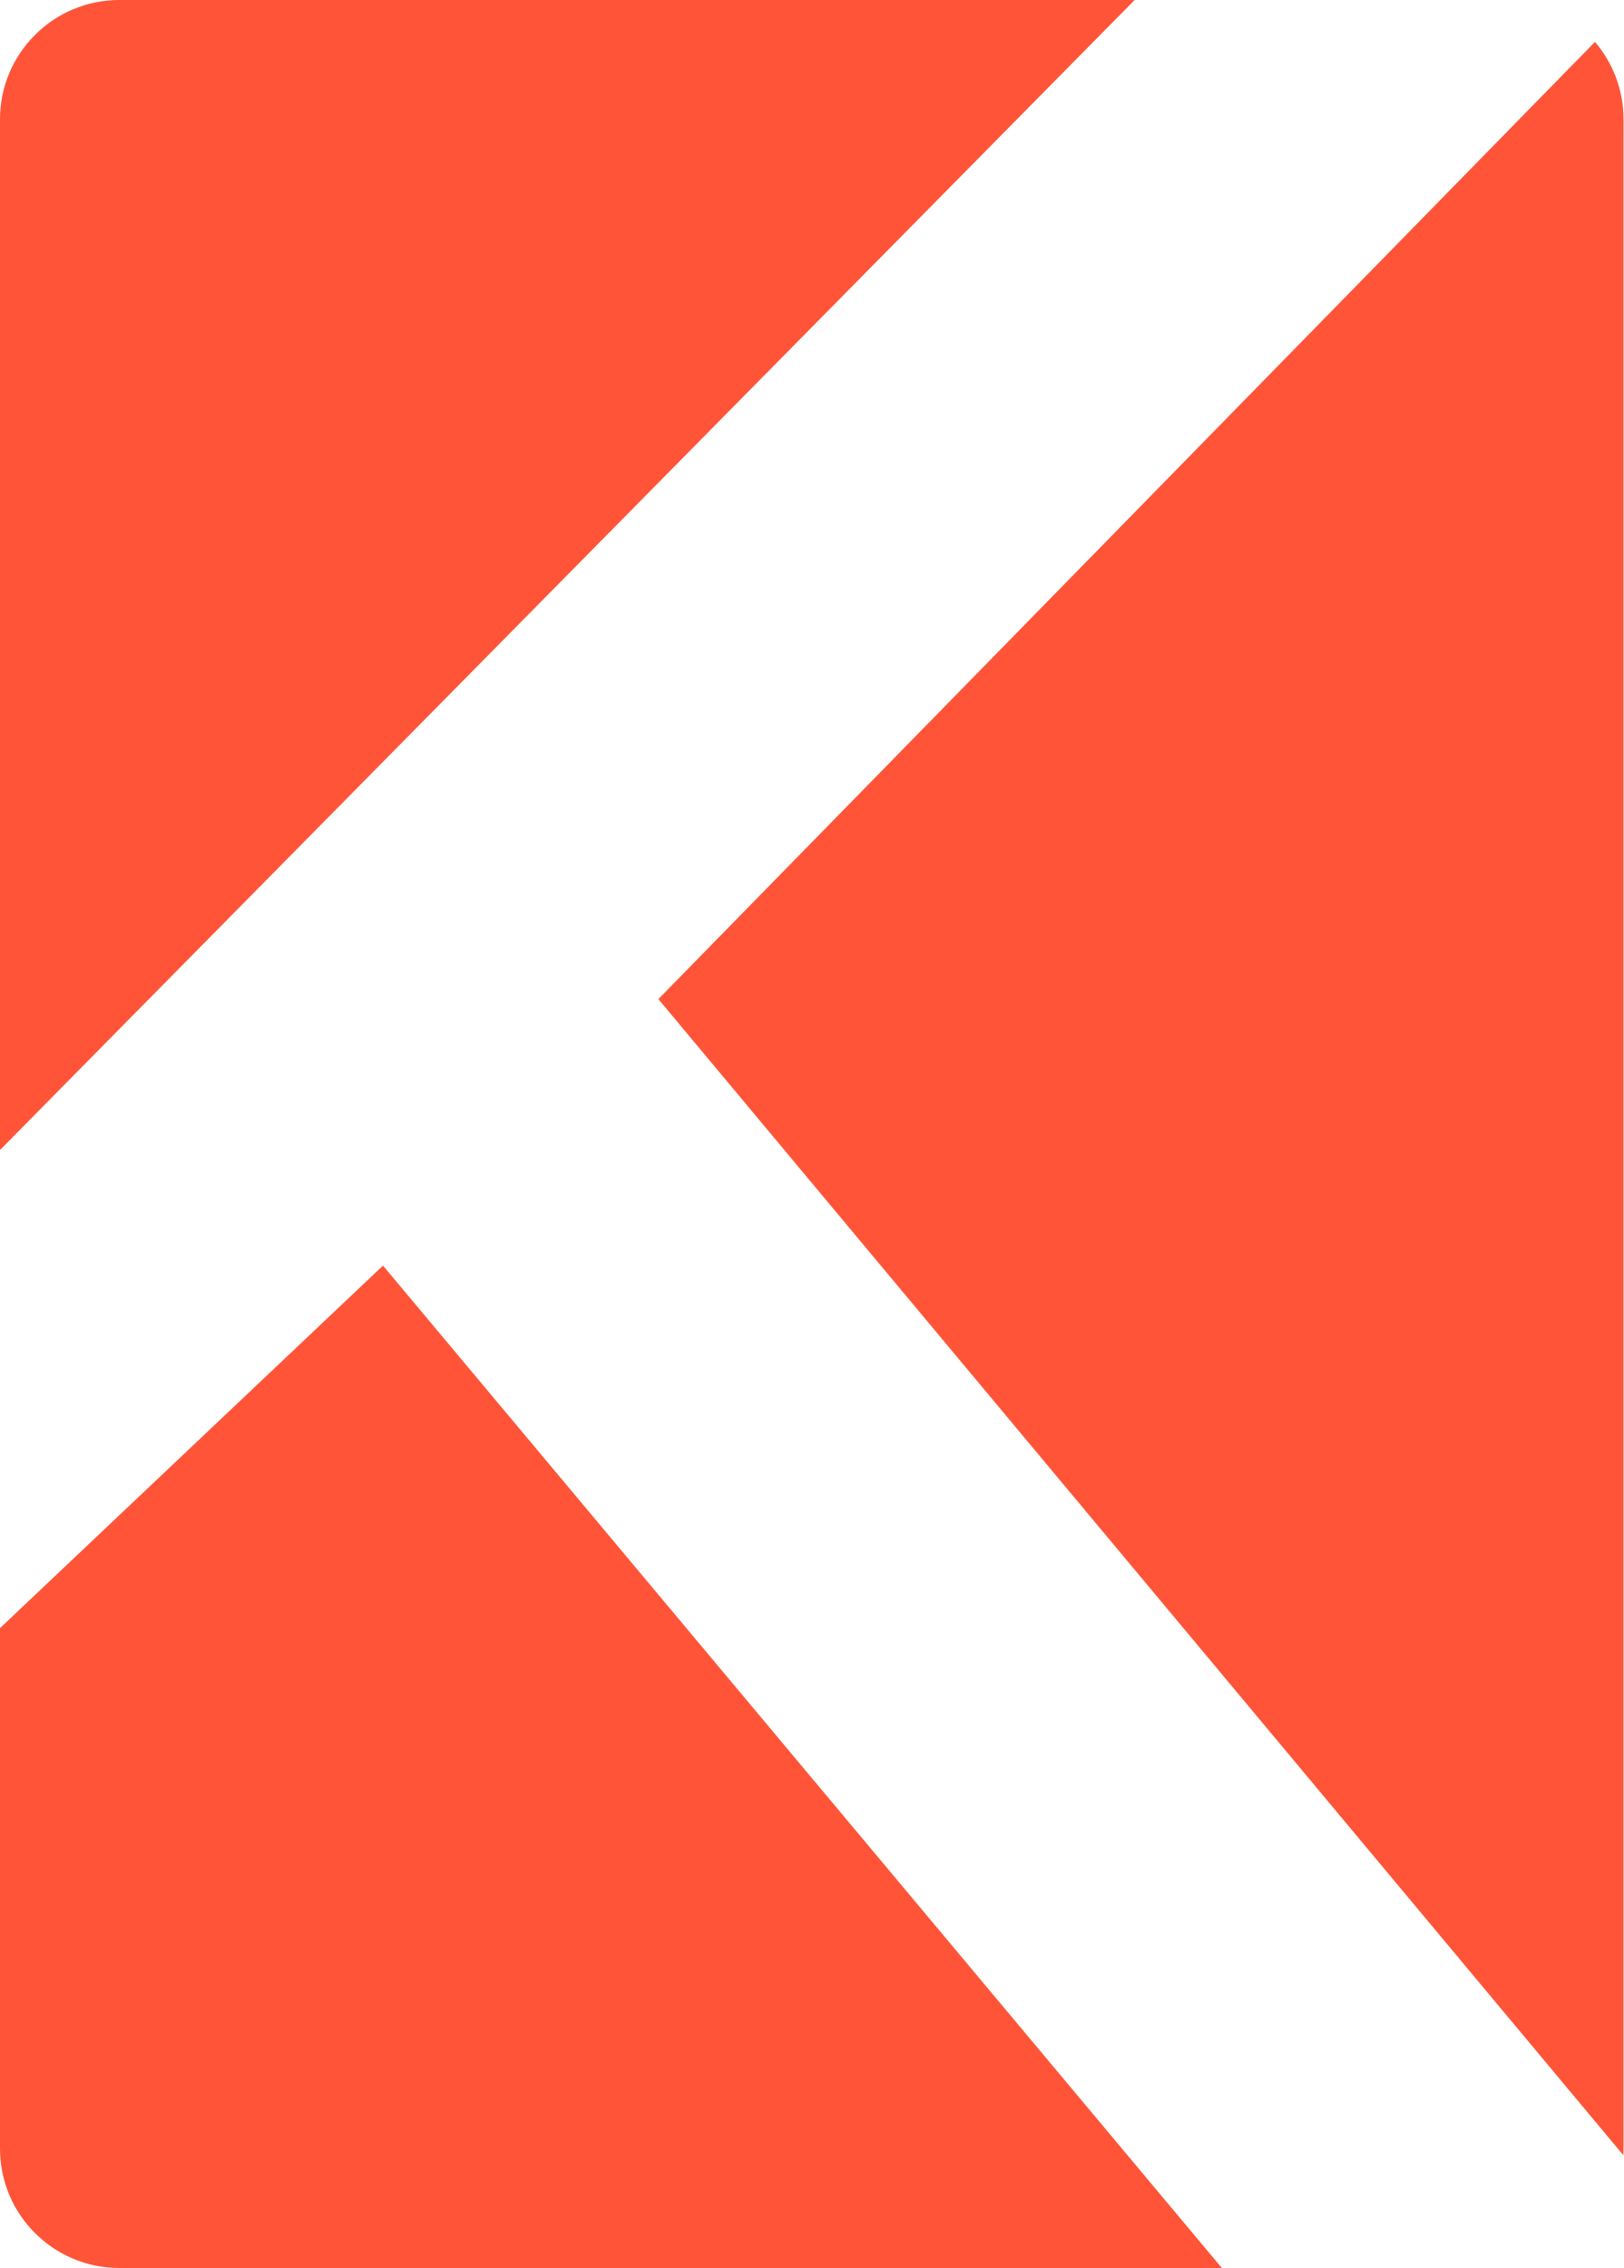
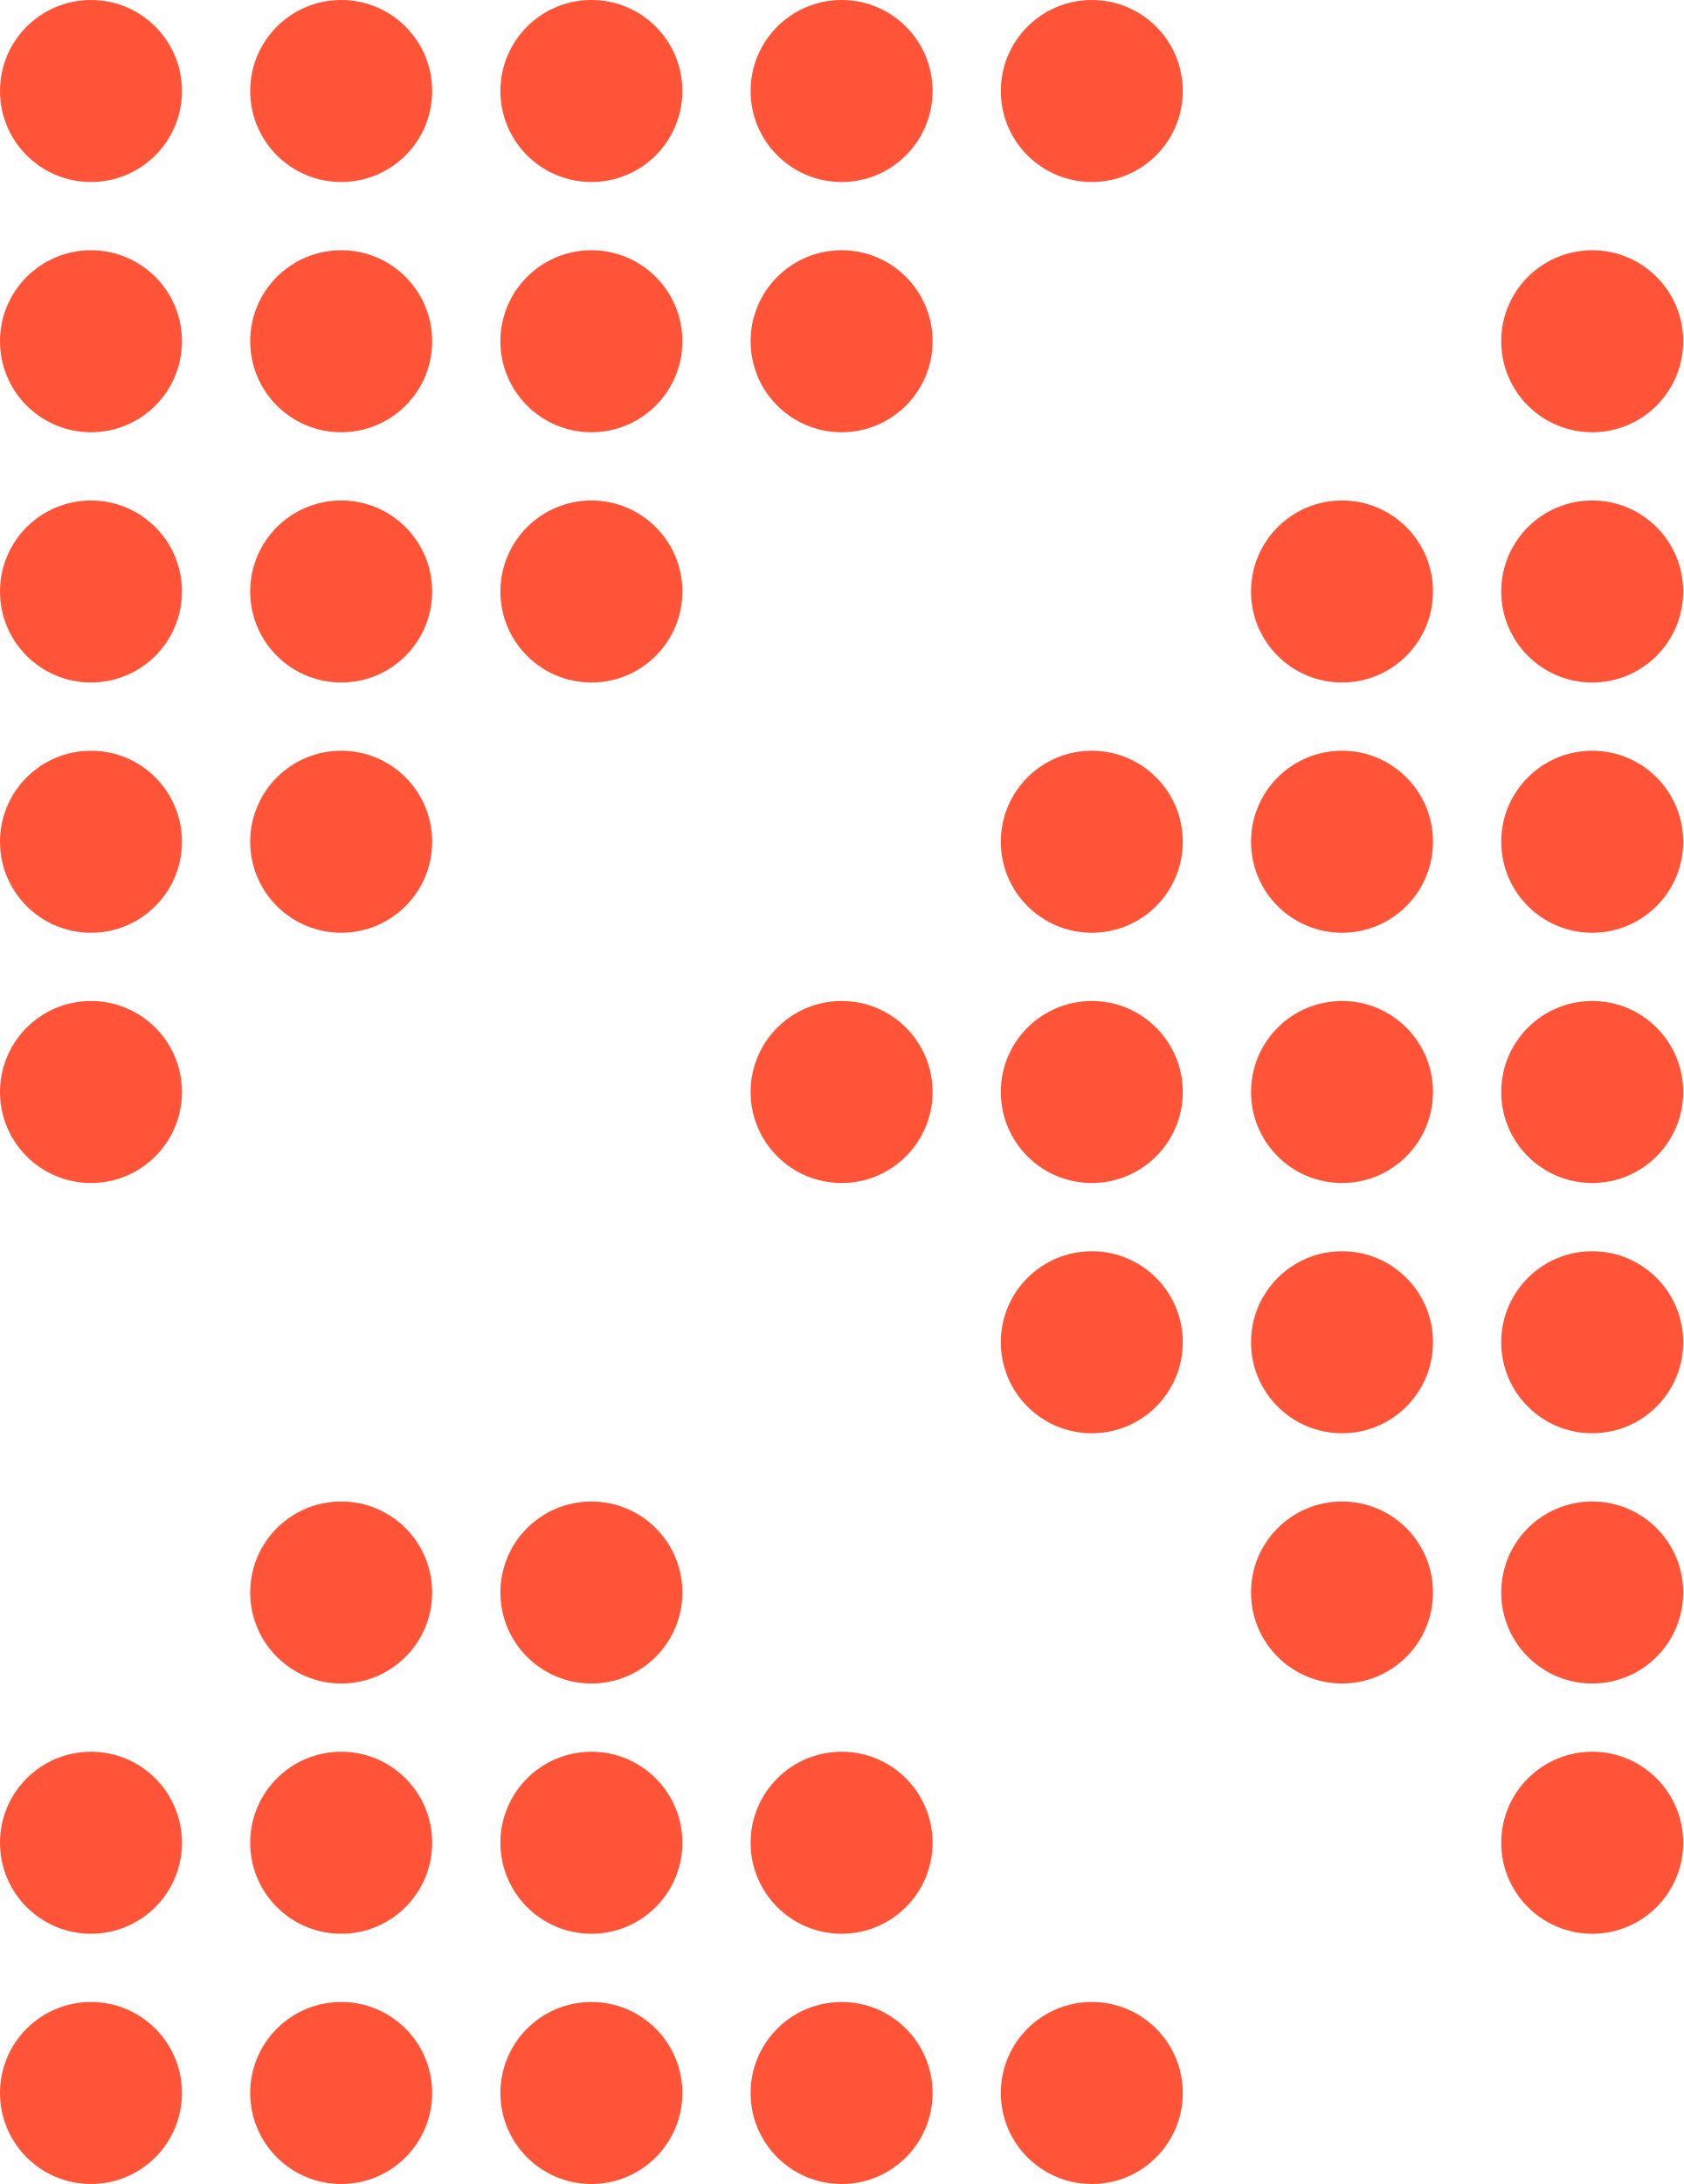
- <svg xmlns="http://www.w3.org/2000/svg" width="136" height="190" viewBox="0 0 136 190" fill="none">
-   <path fill-rule="evenodd" clip-rule="evenodd" d="M10 0C4.477 0 0 4.477 0 10V96.34L95.048 0H10ZM133.608 3.51L55.152 83.699L135.985 180.554C135.995 180.371 136 180.186 136 180V10C136 7.523 135.1 5.257 133.608 3.51ZM102.353 190L32.082 106.025L0 136.395V180C0 185.523 4.477 190 10 190H102.353Z" fill="#FF5437" />
+ <svg xmlns="http://www.w3.org/2000/svg" width="148" height="192" viewBox="0 0 148 192" fill="none">
+   <circle cx="8" cy="8" r="8" fill="#FF5437" />
+   <circle cx="8" cy="30" r="8" fill="#FF5437" />
+   <circle cx="8" cy="52" r="8" fill="#FF5437" />
+   <circle cx="8" cy="74" r="8" fill="#FF5437" />
+   <circle cx="8" cy="96" r="8" fill="#FF5437" />
+   <circle cx="8" cy="162" r="8" fill="#FF5437" />
+   <circle cx="8" cy="184" r="8" fill="#FF5437" />
+   <circle cx="30" cy="8" r="8" fill="#FF5437" />
+   <circle cx="30" cy="30" r="8" fill="#FF5437" />
+   <circle cx="30" cy="52" r="8" fill="#FF5437" />
+   <circle cx="30" cy="74" r="8" fill="#FF5437" />
+   <circle cx="30" cy="140" r="8" fill="#FF5437" />
+   <circle cx="30" cy="162" r="8" fill="#FF5437" />
+   <circle cx="30" cy="184" r="8" fill="#FF5437" />
+   <circle cx="52" cy="8" r="8" fill="#FF5437" />
+   <circle cx="52" cy="30" r="8" fill="#FF5437" />
+   <circle cx="52" cy="52" r="8" fill="#FF5437" />
+   <circle cx="52" cy="140" r="8" fill="#FF5437" />
+   <circle cx="52" cy="162" r="8" fill="#FF5437" />
+   <circle cx="52" cy="184" r="8" fill="#FF5437" />
+   <circle cx="74" cy="8" r="8" fill="#FF5437" />
+   <circle cx="74" cy="30" r="8" fill="#FF5437" />
+   <circle cx="74" cy="96" r="8" fill="#FF5437" />
+   <circle cx="74" cy="162" r="8" fill="#FF5437" />
+   <circle cx="74" cy="184" r="8" fill="#FF5437" />
+   <circle cx="96" cy="8" r="8" fill="#FF5437" />
+   <circle cx="96" cy="74" r="8" fill="#FF5437" />
+   <circle cx="96" cy="96" r="8" fill="#FF5437" />
+   <circle cx="96" cy="118" r="8" fill="#FF5437" />
+   <circle cx="96" cy="184" r="8" fill="#FF5437" />
+   <circle cx="118" cy="52" r="8" fill="#FF5437" />
+   <circle cx="118" cy="74" r="8" fill="#FF5437" />
+   <circle cx="118" cy="96" r="8" fill="#FF5437" />
+   <circle cx="118" cy="118" r="8" fill="#FF5437" />
+   <circle cx="118" cy="140" r="8" fill="#FF5437" />
+   <circle cx="140" cy="30" r="8" fill="#FF5437" />
+   <circle cx="140" cy="52" r="8" fill="#FF5437" />
+   <circle cx="140" cy="74" r="8" fill="#FF5437" />
+   <circle cx="140" cy="96" r="8" fill="#FF5437" />
+   <circle cx="140" cy="118" r="8" fill="#FF5437" />
+   <circle cx="140" cy="140" r="8" fill="#FF5437" />
+   <circle cx="140" cy="162" r="8" fill="#FF5437" />
</svg>
